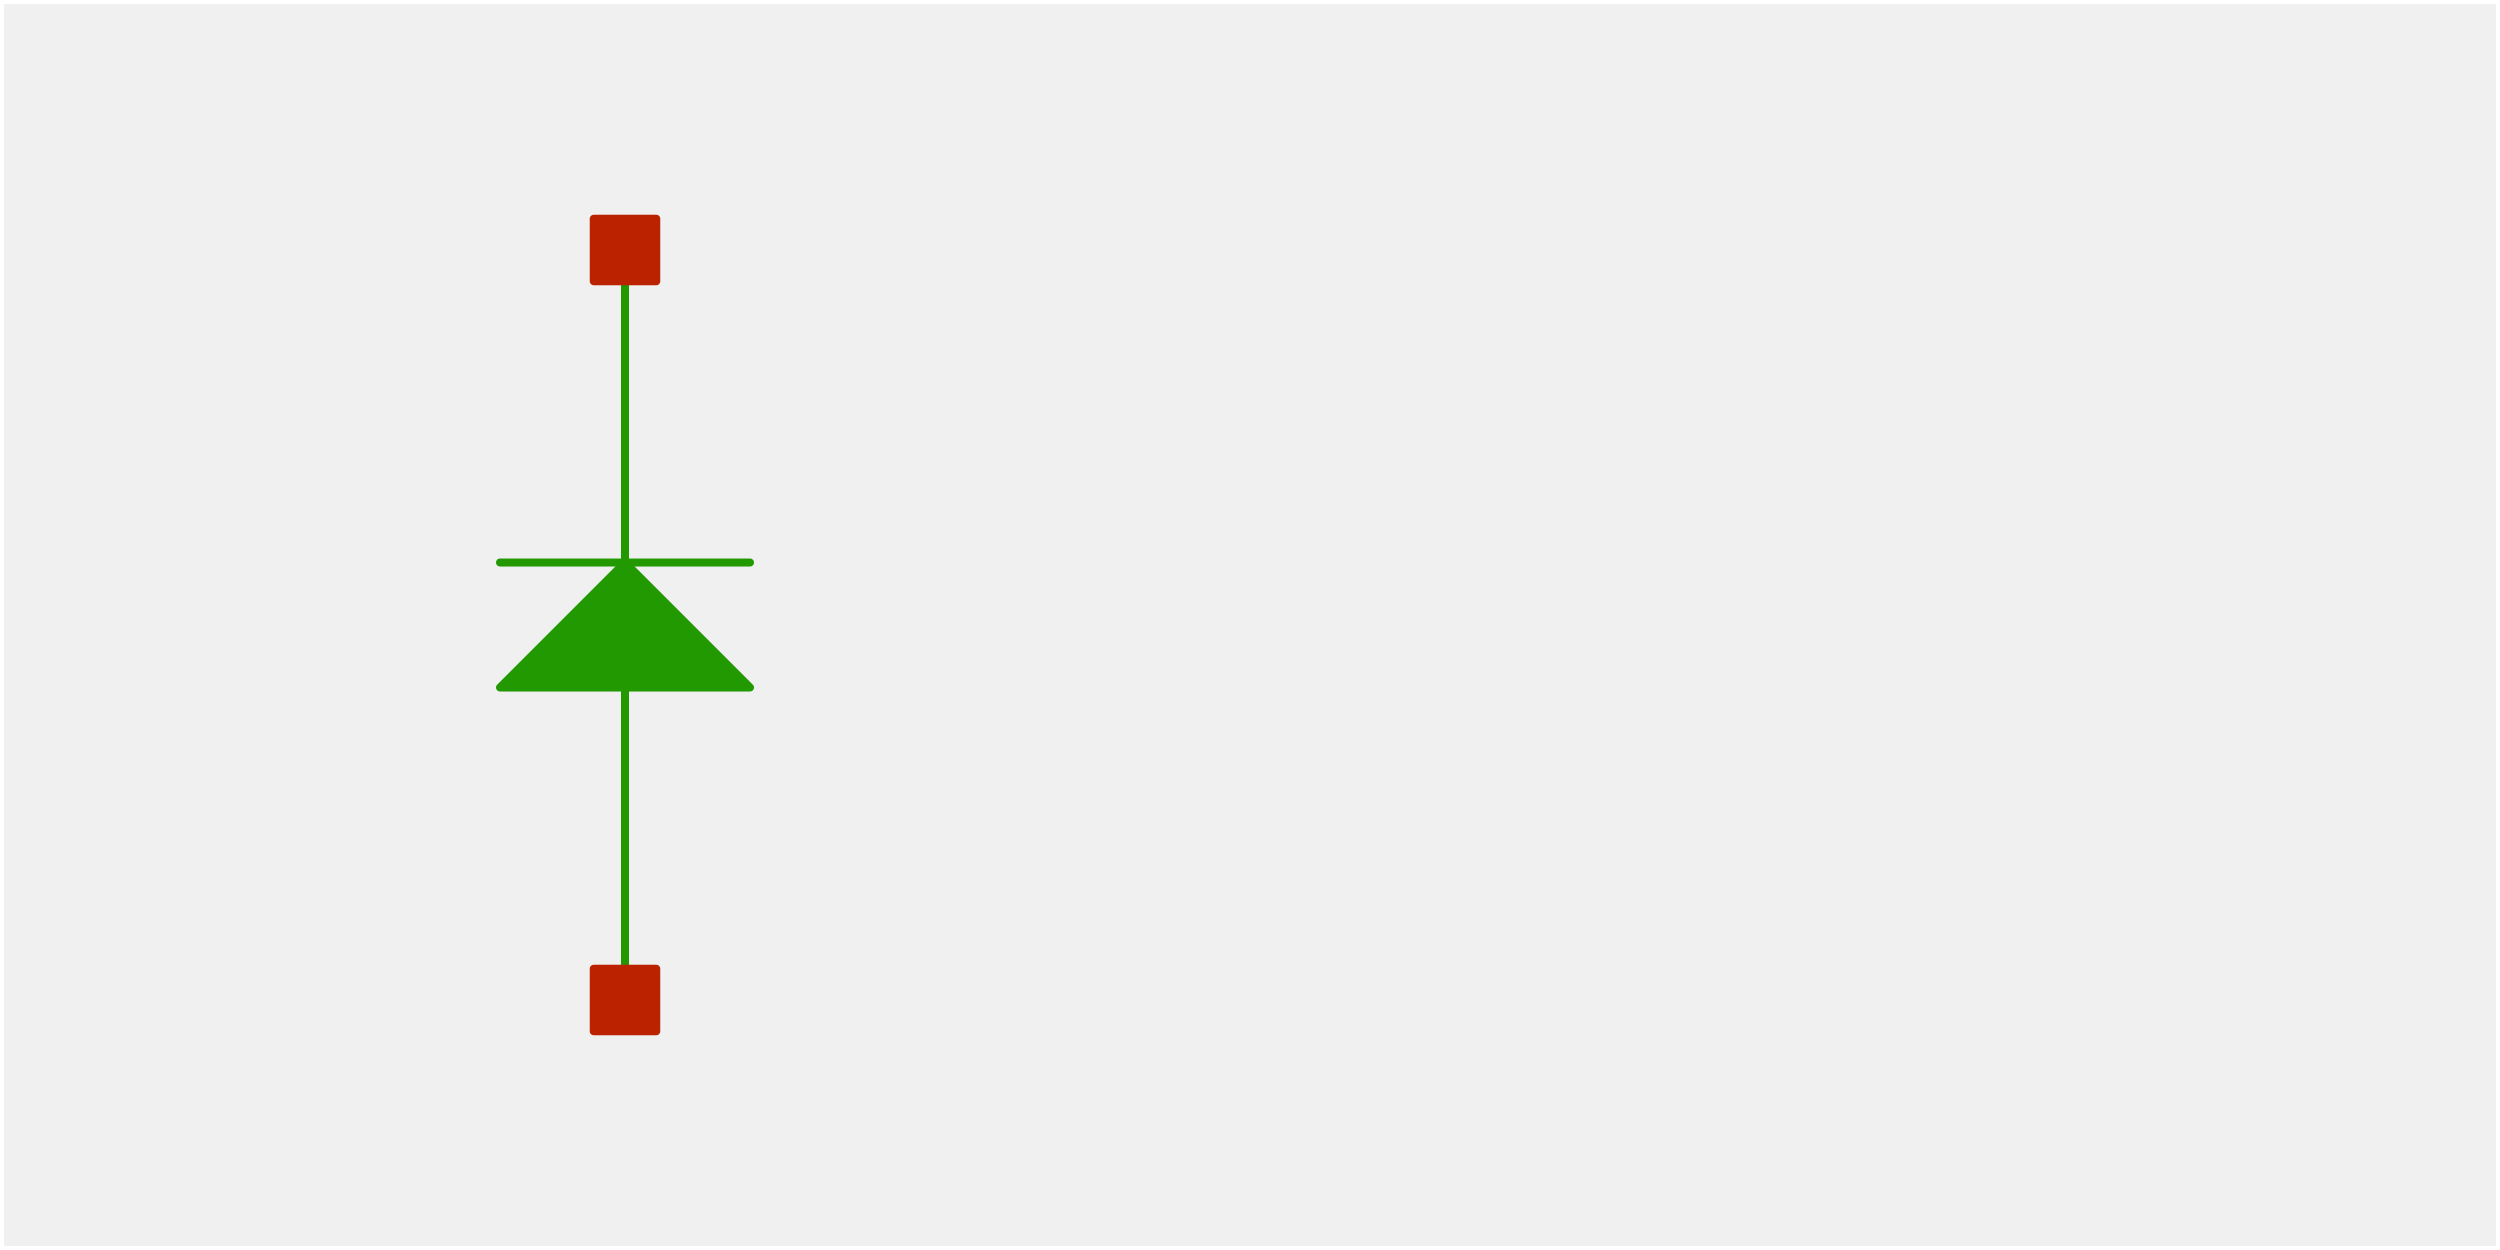
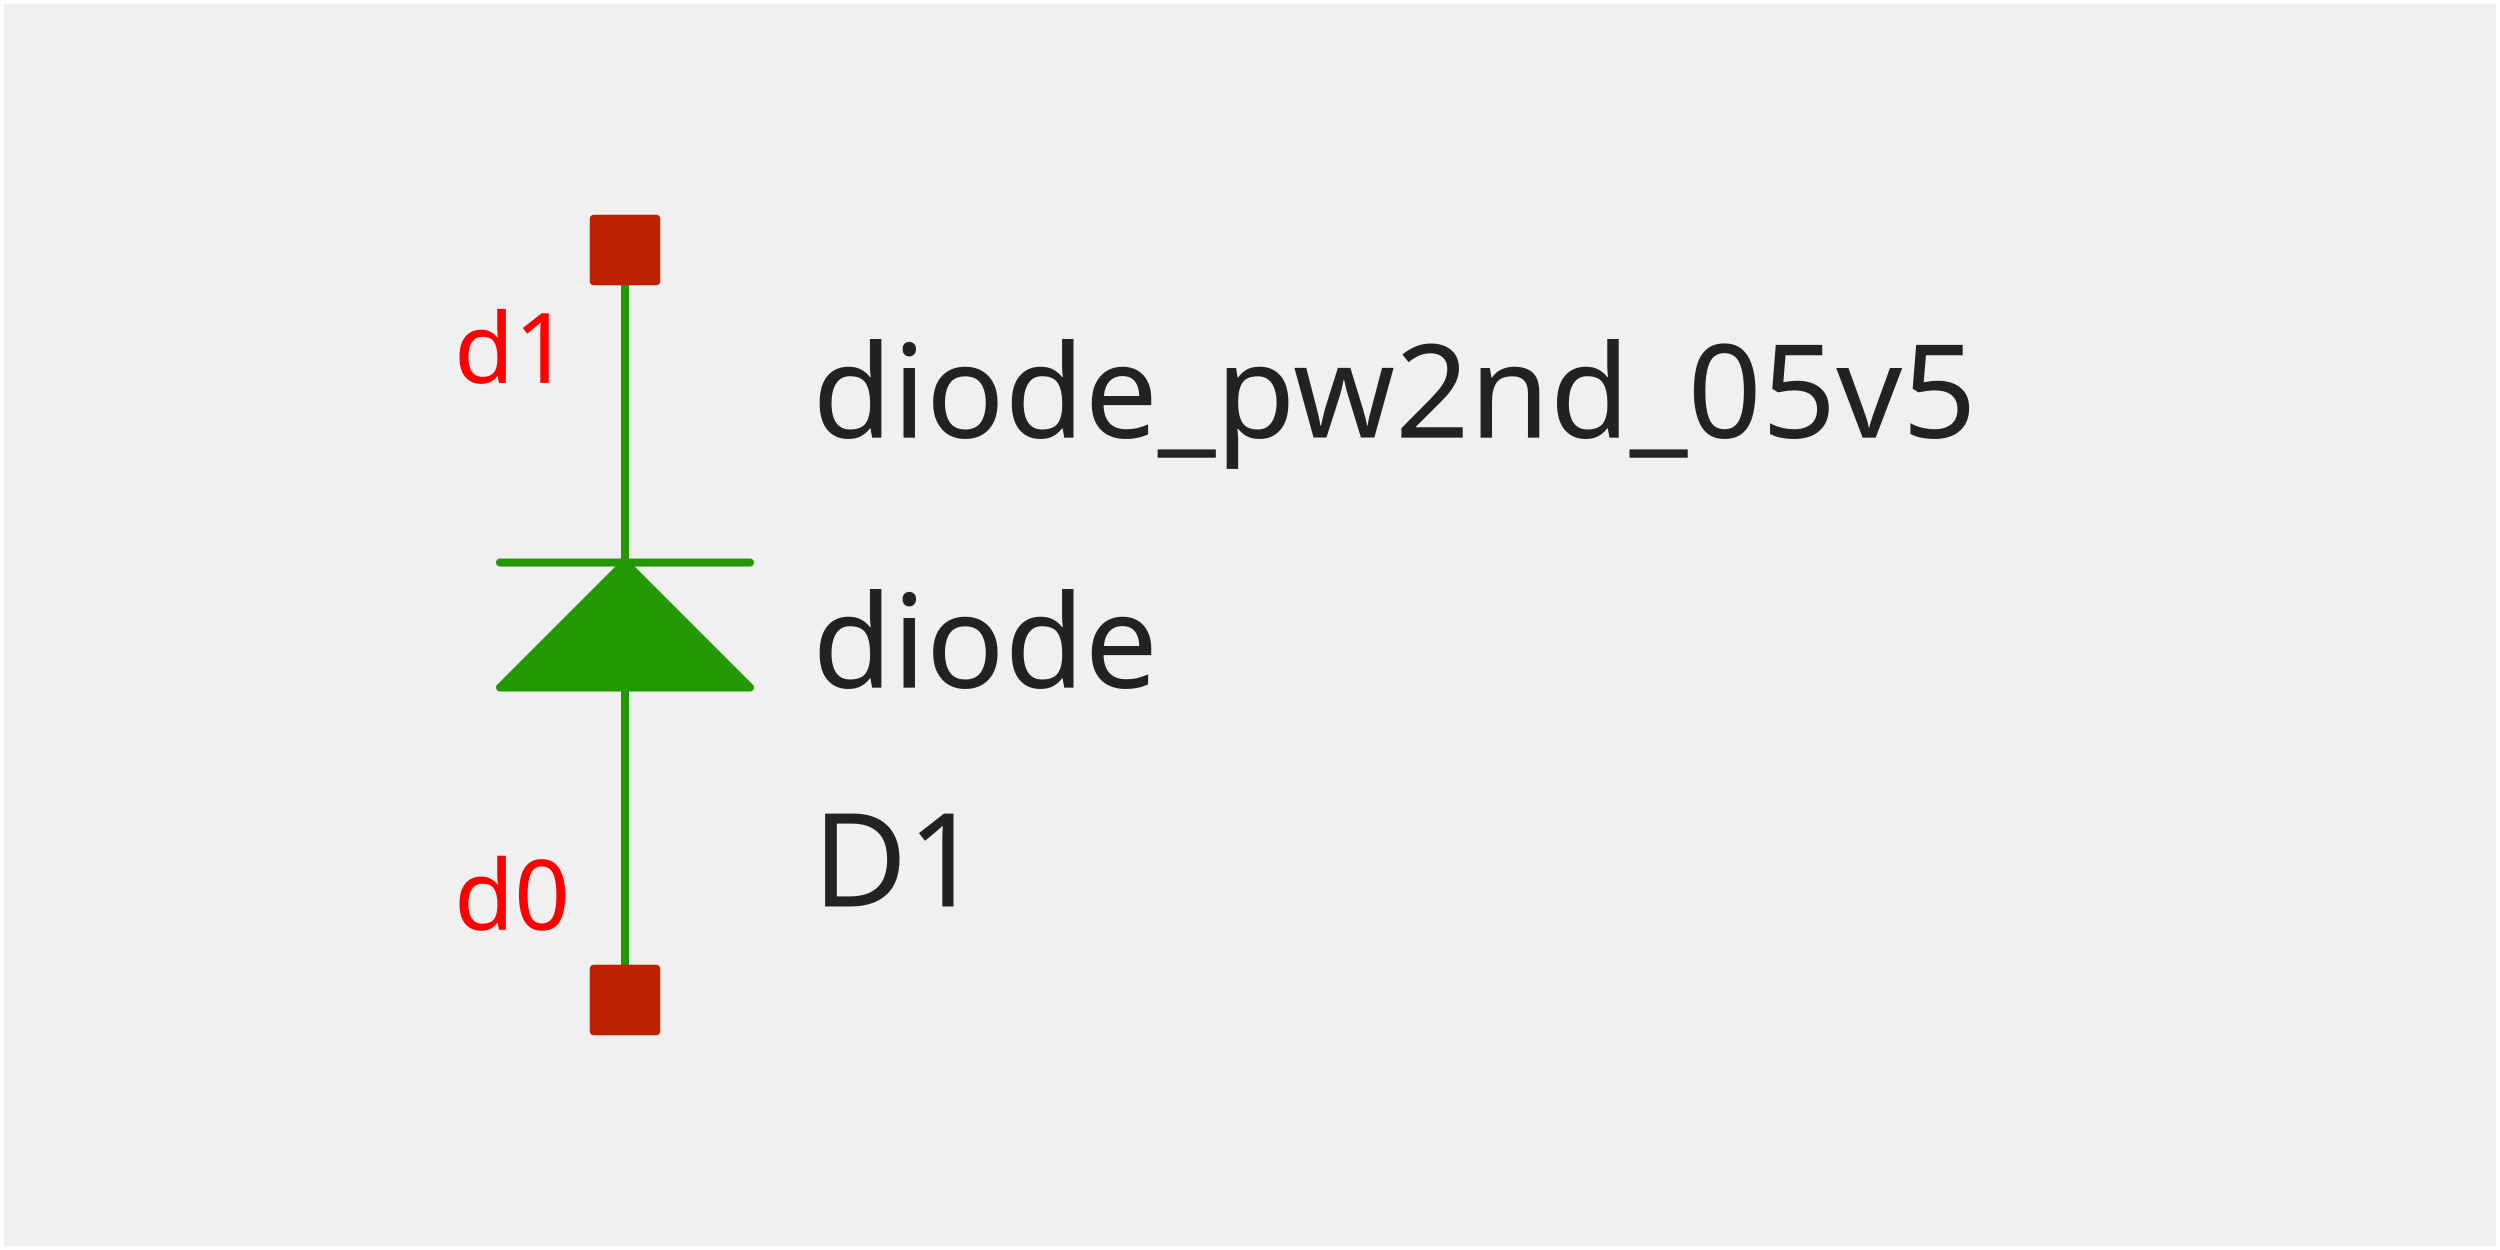
<svg xmlns="http://www.w3.org/2000/svg" width="300" height="150" version="1.1">
  <style type="text/css">
.l0{
  fill: #ffffff;
  stroke: #ffffff;
  stroke-linecap:round;
  stroke-linejoin:round;
  stroke-width: 0.96;
}
.l1{
  fill: #0044ee;
  stroke: #0044ee;
  stroke-linecap:round;
  stroke-linejoin:round;
  stroke-width: 0.96;
}
.l2{
  fill: none;
  stroke: #aaaaaa;
  stroke-linecap:round;
  stroke-linejoin:round;
  stroke-width: 0.96;
}
.l3{
  fill: #222222; fill-opacity: 0.5;
  stroke: #222222;
  stroke-linecap:round;
  stroke-linejoin:round;
  stroke-width: 0.96;
}
.l4{
  fill: #229900;
  stroke: #229900;
  stroke-linecap:round;
  stroke-linejoin:round;
  stroke-width: 0.96;
}
.l5{
  fill: #bb2200;
  stroke: #bb2200;
  stroke-linecap:round;
  stroke-linejoin:round;
  stroke-width: 0.96;
}
.l6{
  fill: #00ccee; fill-opacity: 0.5;
  stroke: #00ccee;
  stroke-linecap:round;
  stroke-linejoin:round;
  stroke-width: 0.96;
}
.l7{
  fill: #ff0000; fill-opacity: 0.5;
  stroke: #ff0000;
  stroke-linecap:round;
  stroke-linejoin:round;
  stroke-width: 0.96;
}
.l8{
  fill: #888800; fill-opacity: 0.5;
  stroke: #888800;
  stroke-linecap:round;
  stroke-linejoin:round;
  stroke-width: 0.96;
}
.l9{
  fill: #00aaaa; fill-opacity: 0.5;
  stroke: #00aaaa;
  stroke-linecap:round;
  stroke-linejoin:round;
  stroke-width: 0.96;
}
.l10{
  fill: #880088;
  stroke: #880088;
  stroke-linecap:round;
  stroke-linejoin:round;
  stroke-width: 0.96;
}
.l11{
  fill: #00ff00; fill-opacity: 0.5;
  stroke: #00ff00;
  stroke-linecap:round;
  stroke-linejoin:round;
  stroke-width: 0.96;
}
.l12{
  fill: #0000cc; fill-opacity: 0.5;
  stroke: #0000cc;
  stroke-linecap:round;
  stroke-linejoin:round;
  stroke-width: 0.96;
}
.l13{
  fill: #666600; fill-opacity: 0.5;
  stroke: #666600;
  stroke-linecap:round;
  stroke-linejoin:round;
  stroke-width: 0.96;
}
.l14{
  fill: none;
  stroke: #557755;
  stroke-linecap:round;
  stroke-linejoin:round;
  stroke-width: 0.96;
}
.l15{
  fill: #aa2222; fill-opacity: 0.5;
  stroke: #aa2222;
  stroke-linecap:round;
  stroke-linejoin:round;
  stroke-width: 0.96;
}
.l16{
  fill: #7ccc40; fill-opacity: 0.5;
  stroke: #7ccc40;
  stroke-linecap:round;
  stroke-linejoin:round;
  stroke-width: 0.96;
}
.l17{
  fill: none;
  stroke: #00ffcc;
  stroke-linecap:round;
  stroke-linejoin:round;
  stroke-width: 0.96;
}
.l18{
  fill: #ce0097; fill-opacity: 0.5;
  stroke: #ce0097;
  stroke-linecap:round;
  stroke-linejoin:round;
  stroke-width: 0.96;
}
.l19{
  fill: none;
  stroke: #d2d46b;
  stroke-linecap:round;
  stroke-linejoin:round;
  stroke-width: 0.96;
}
.l20{
  fill: none;
  stroke: #ef6158;
  stroke-linecap:round;
  stroke-linejoin:round;
  stroke-width: 0.96;
}
.l21{
  fill: none;
  stroke: #fdb200;
  stroke-linecap:round;
  stroke-linejoin:round;
  stroke-width: 0.96;
}
text {font-family: SansSerif;}
</style>
  <rect x="0" y="0" width="300" height="150" fill-opacity="0" fill="rgb(255,255,255)" stroke="rgb(255,255,255)" stroke-width="0.96" />
-   <text fill-opacity="0" fill="#222222" xml:space="preserve" font-size="15.6" transform="translate(97.5, 108.772)">D1</text>
-   <text fill-opacity="0" fill="#222222" xml:space="preserve" font-size="15.6" transform="translate(97.5, 52.5216)">diode_pw2nd_05v5</text>
-   <text fill-opacity="0" fill="#222222" xml:space="preserve" font-size="15.6" transform="translate(97.5, 82.5216)">diode</text>
-   <text fill-opacity="0" fill="#ff0000" xml:space="preserve" font-size="11.7" transform="translate(54.5, 111.579)">d0</text>
-   <text fill-opacity="0" fill="#ff0000" xml:space="preserve" font-size="11.7" transform="translate(54.5, 45.9537)">d1</text>
+   <text fill="#222222" xml:space="preserve" font-size="15.6" transform="translate(97.5, 108.772)">D1</text>
+   <text fill="#222222" xml:space="preserve" font-size="15.6" transform="translate(97.5, 52.5216)">diode_pw2nd_05v5</text>
+   <text fill="#222222" xml:space="preserve" font-size="15.6" transform="translate(97.5, 82.5216)">diode</text>
+   <text fill="#ff0000" xml:space="preserve" font-size="11.7" transform="translate(54.5, 111.579)">d0</text>
+   <text fill="#ff0000" xml:space="preserve" font-size="11.7" transform="translate(54.5, 45.9537)">d1</text>
  <path class="l4" d="M75 30L75 67.5" />
  <path class="l4" d="M75 82.5L75 120" />
  <path class="l4" d="M60 67.5L90 67.5" />
  <path class="l4" d="M75 67.5L60 82.5L90 82.5L75 67.5" />
  <path class="l5" d="M71.25 116.25L78.75 116.25L78.75 123.75L71.25 123.75L71.25 116.25z" />
  <path class="l5" d="M71.25 26.25L78.75 26.25L78.75 33.75L71.25 33.75L71.25 26.25z" />
</svg>
